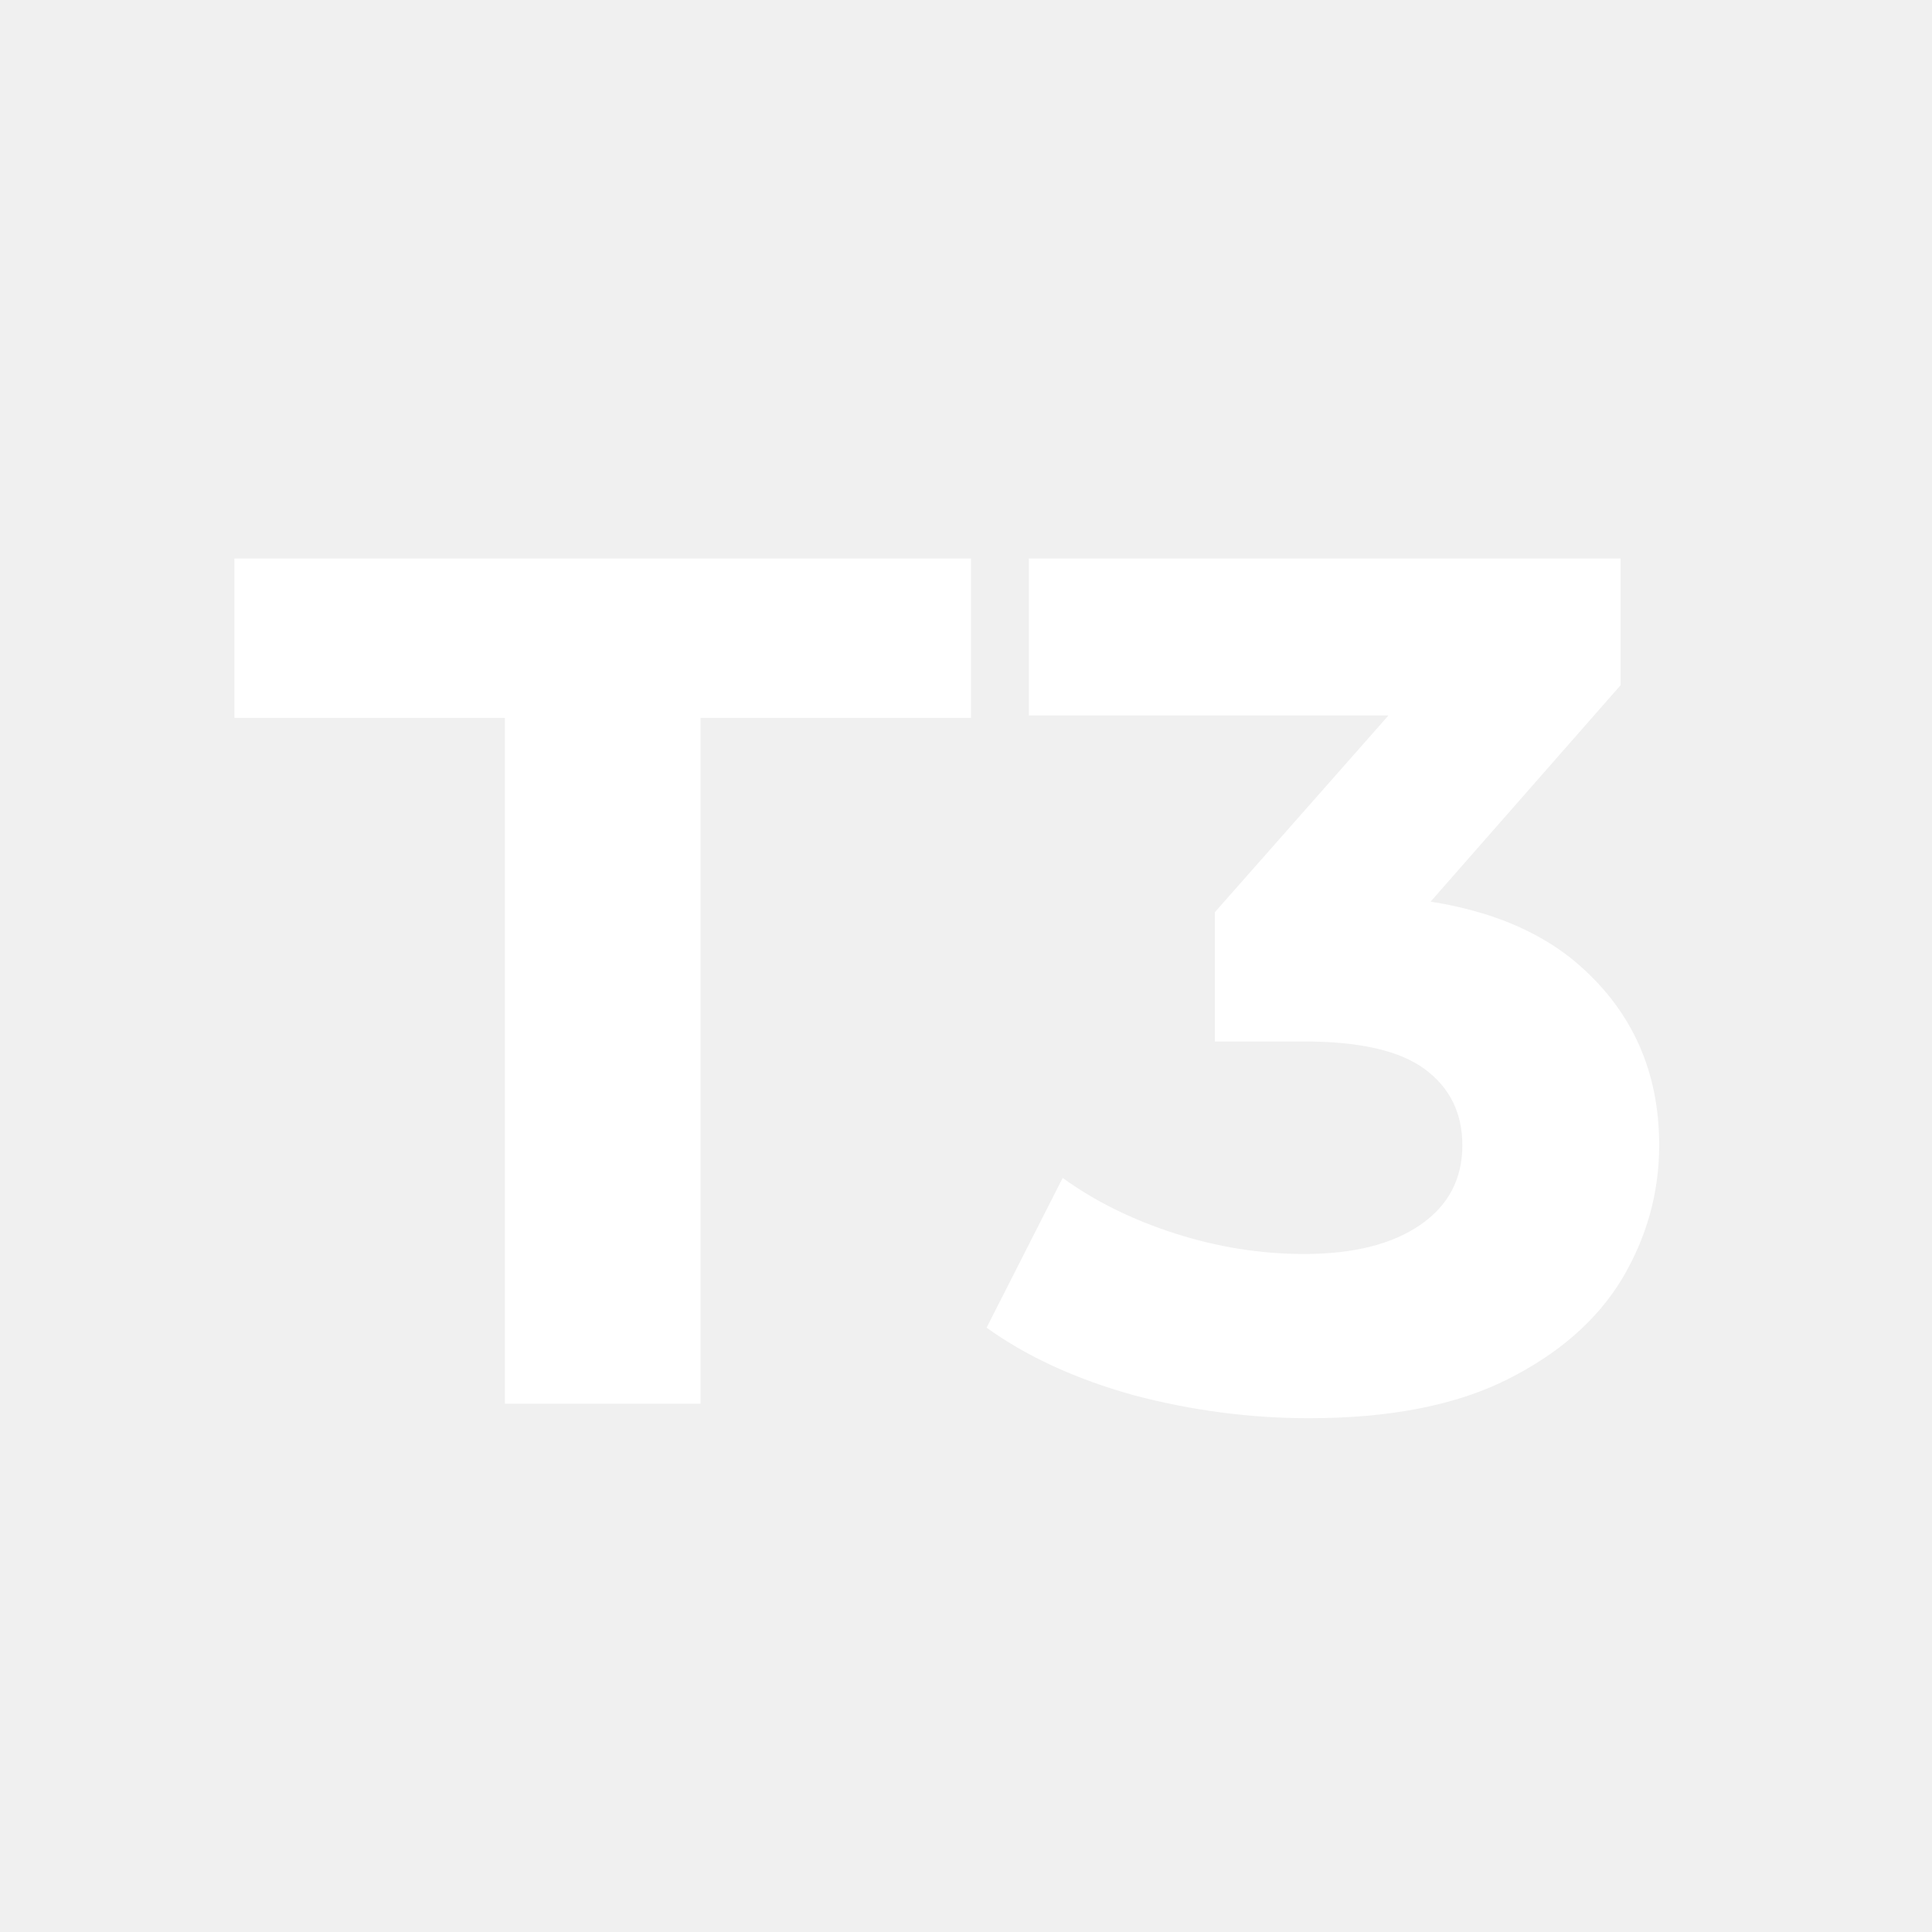
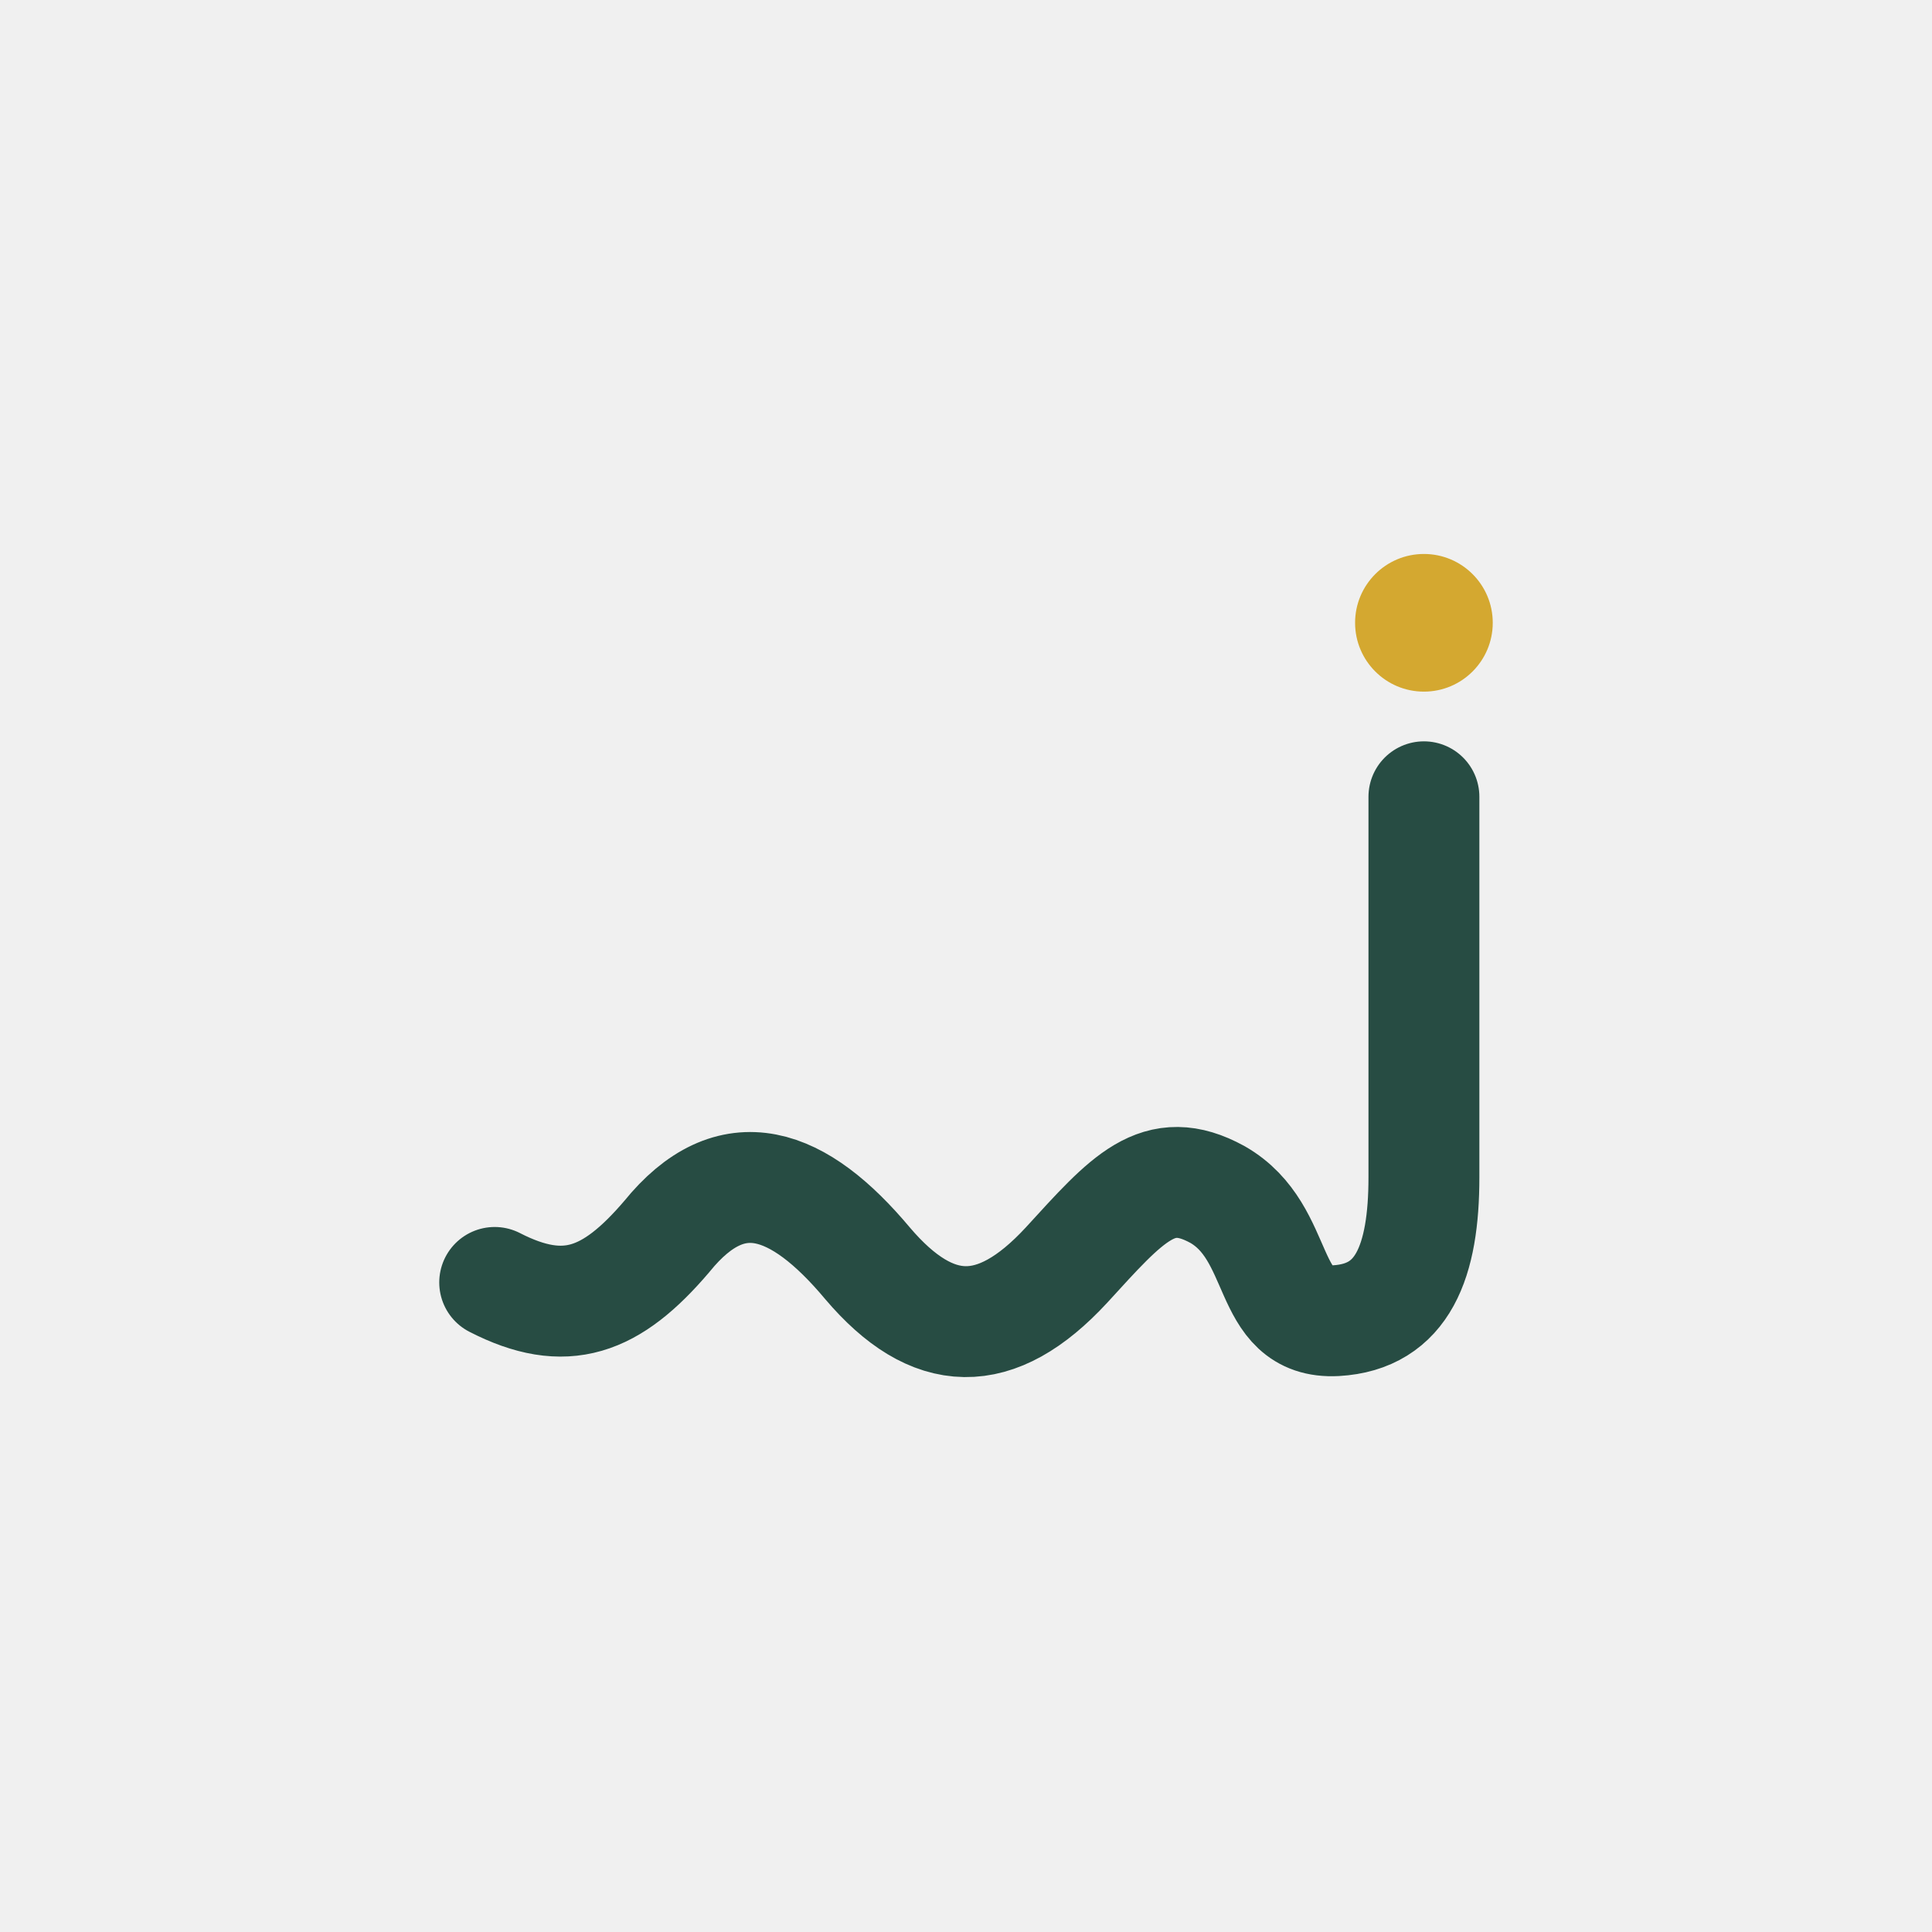
<svg xmlns="http://www.w3.org/2000/svg" width="128" height="128" viewBox="0 0 128 128" fill="none">
-   <path d="M33.451 93V47.56H15.531V37H64.331V47.56H46.411V93H33.451ZM86.725 93.96C82.832 93.96 78.965 93.453 75.125 92.44C71.285 91.373 68.032 89.88 65.365 87.96L70.405 78.04C72.539 79.587 75.019 80.813 77.845 81.72C80.672 82.627 83.525 83.08 86.405 83.08C89.659 83.08 92.219 82.44 94.085 81.16C95.952 79.88 96.885 78.12 96.885 75.88C96.885 73.747 96.059 72.067 94.405 70.84C92.752 69.613 90.085 69 86.405 69H80.485V60.44L96.085 42.76L97.525 47.4H68.165V37H107.365V45.4L91.845 63.08L85.285 59.32H89.045C95.925 59.32 101.125 60.867 104.645 63.96C108.165 67.053 109.925 71.027 109.925 75.88C109.925 79.027 109.099 81.987 107.445 84.76C105.792 87.48 103.259 89.693 99.845 91.4C96.432 93.107 92.059 93.96 86.725 93.96Z" fill="white" />
+   <g transform="translate(64 64) scale(0.126674) translate(-464.5 -459.5)">
+     <path d="M 218 625 C 255 644 279 635 308 601 C 342 559 377 572 413 615 C 447 655 480 656 517 616 C 549 581 565 562 596 579 C 631 599 620 647 658 645 C 693 643 704 614 704 570 L 704 371" fill="none" stroke="#274C43" stroke-width="58" stroke-linecap="round" stroke-linejoin="round" />
+     <circle cx="704" cy="280" r="36" fill="#D4A830" />
+   </g>
</svg>
